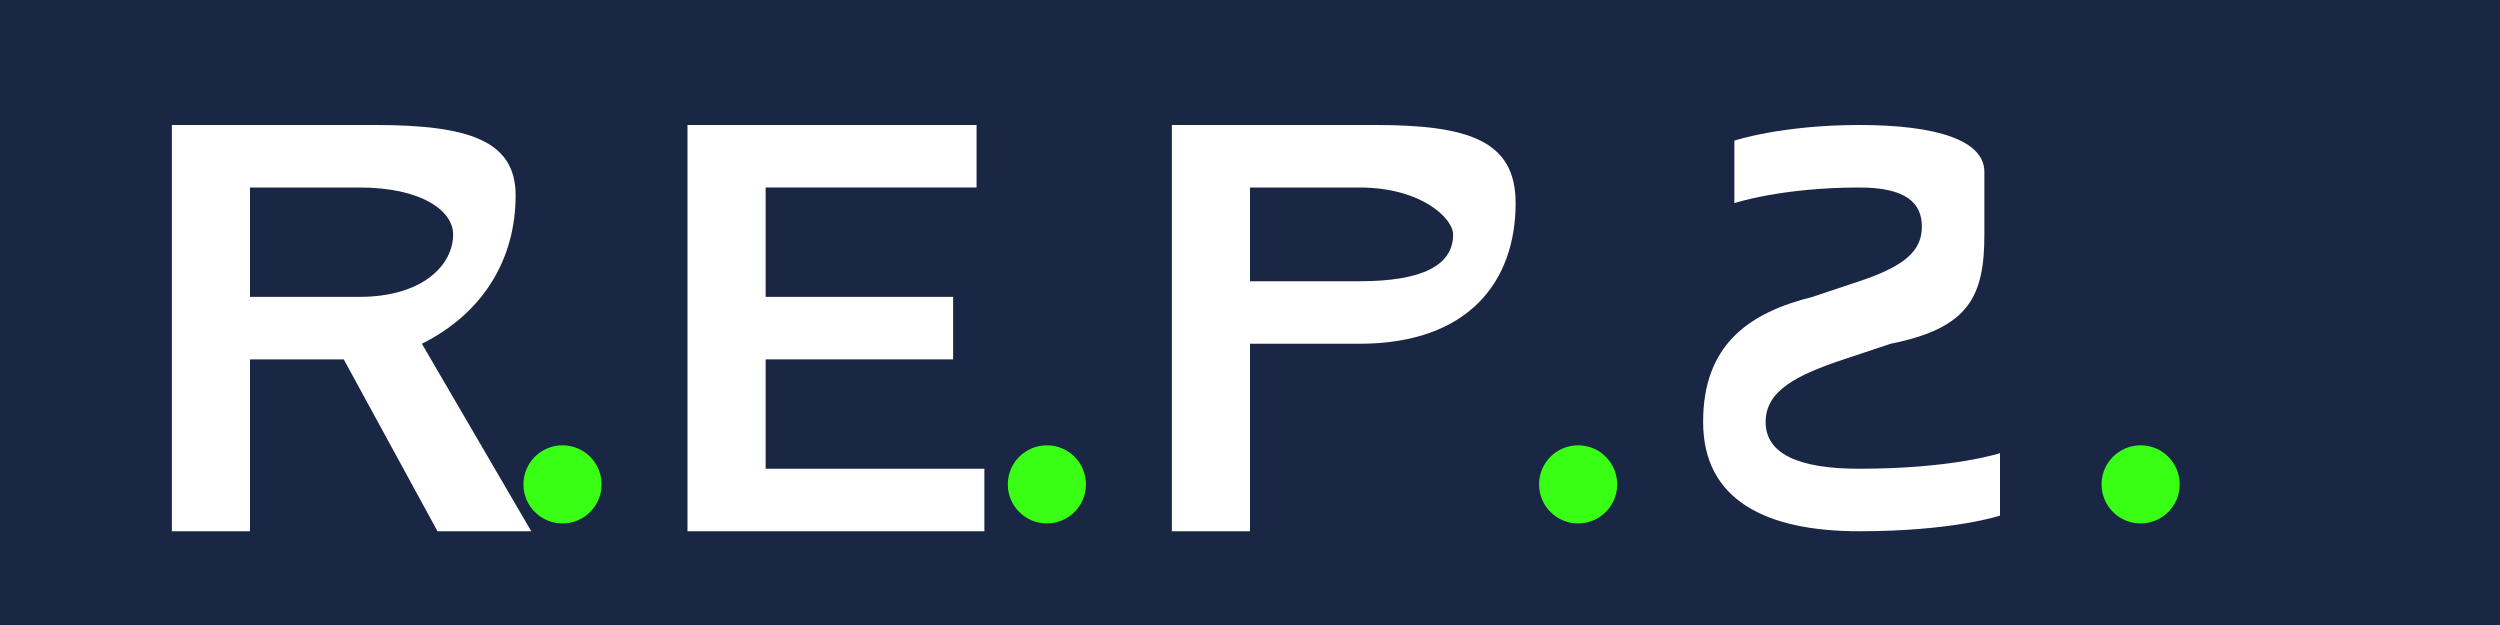
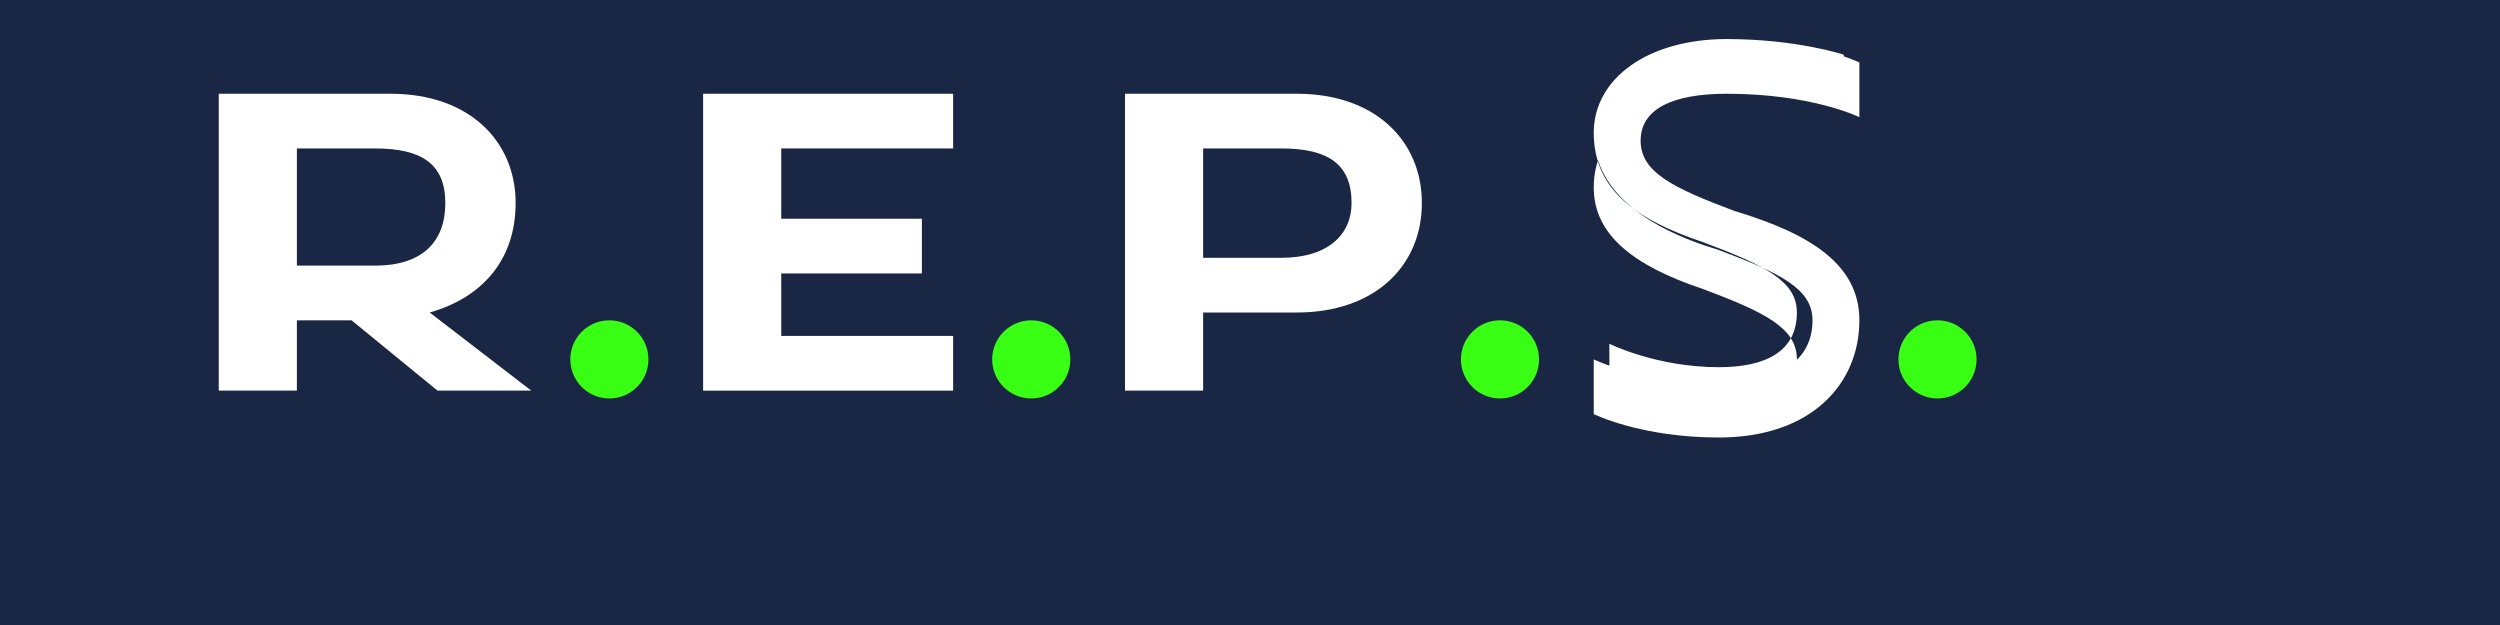
<svg xmlns="http://www.w3.org/2000/svg" width="320" height="80" viewBox="0 0 320 80">
  <rect width="320" height="80" fill="#1a2744" />
-   <g transform="translate(160, 42)">
-     <g fill="#ffffff" transform="translate(-138, 0)">
-       <path d="M0,-26 L0,26 L10,26 L10,4 L22,4 L34,26 L46,26 L32,2 C40,-2 44,-9 44,-17 C44,-24 38,-26 26,-26 L0,-26 Z M10,-18 L24,-18 C32,-18 36,-15 36,-12 C36,-8 32,-4 24,-4 L10,-4 L10,-18 Z" />
+   <g transform="translate(28, 50)">
+     <g fill="#ffffff">
+       <path d="M0,0 L0,-38 L22,-38 C32,-38 38,-32 38,-24 C38,-17 34,-12 27,-10 L40,0 L28,0 L17,-9 L10,-9 L10,0 Z M10,-16 L20,-16 C26,-16 29,-19 29,-24 C29,-29 26,-31 20,-31 L10,-31 Z" />
    </g>
-     <circle cx="-88" cy="20" r="5" fill="#39ff14" />
-     <g fill="#ffffff" transform="translate(-72, 0)">
-       <path d="M0,-26 L0,26 L38,26 L38,18 L10,18 L10,4 L34,4 L34,-4 L10,-4 L10,-18 L37,-18 L37,-26 L0,-26 Z" />
+     <circle cx="50" cy="-4" r="5" fill="#39ff14" />
+     <g fill="#ffffff" transform="translate(62, 0)">
+       <path d="M0,0 L0,-38 L32,-38 L32,-31 L10,-31 L10,-22 L28,-22 L28,-15 L10,-15 L10,-7 L32,-7 L32,0 Z" />
    </g>
-     <circle cx="-26" cy="20" r="5" fill="#39ff14" />
-     <g fill="#ffffff" transform="translate(-10, 0)">
-       <path d="M0,-26 L0,26 L10,26 L10,2 L24,2 C38,2 44,-6 44,-16 C44,-24 38,-26 26,-26 L0,-26 Z M10,-18 L24,-18 C32,-18 36,-14 36,-12 C36,-8 32,-6 24,-6 L10,-6 L10,-18 Z" />
+     <circle cx="104" cy="-4" r="5" fill="#39ff14" />
+     <g fill="#ffffff" transform="translate(116, 0)">
+       <path d="M0,0 L0,-38 L22,-38 C32,-38 38,-32 38,-24 C38,-16 32,-10 22,-10 L10,-10 L10,0 Z M10,-17 L20,-17 C26,-17 29,-20 29,-24 C29,-29 26,-31 20,-31 L10,-31 Z" />
    </g>
-     <circle cx="42" cy="20" r="5" fill="#39ff14" />
-     <g fill="#ffffff" transform="translate(58, 0)">
-       <path d="M36,-20 C36,-24 30,-26 20,-26 C10,-26 4,-24 4,-24 L4,-16 C4,-16 10,-18 20,-18 C26,-18 28,-16 28,-13 C28,-10 26,-8 20,-6 L14,-4 C6,-2 0,2 0,12 C0,22 8,26 20,26 C32,26 38,24 38,24 L38,16 C38,16 32,18 20,18 C12,18 8,16 8,12 C8,8 12,6 18,4 L24,2 C34,0 36,-4 36,-12 L36,-20 Z" />
+     <circle cx="164" cy="-4" r="5" fill="#39ff14" />
+     <g fill="#ffffff" transform="translate(176, 0)">
+       <path d="M28,-38 C28,-38 22,-38 16,-38 C6,-38 0,-33 0,-26 C0,-20 5,-16 14,-13 C22,-10 26,-8 26,-4 C26,1 22,3 15,3 C8,3 2,1 2,1 L2,-6 C2,-6 8,-3 16,-3 C22,-3 26,-5 26,-10 C26,-14 22,-16 14,-19 C5,-22 0,-26 0,-33 C0,-39 6,-45 17,-45 C26,-45 32,-43 32,-43 L32,-36 C32,-36 26,-38 17,-38 C10,-38 6,-36 6,-32 C6,-28 10,-26 18,-23 C28,-20 34,-16 34,-9 C34,-1 28,6 16,6 C6,6 0,3 0,3 L0,-4 C0,-4 6,-1 16,-1 C24,-1 28,-4 28,-9 C28,-13 24,-15 16,-18 C6,-21 0,-26 0,-33 C0,-40 7,-45 17,-45 C28,-45 34,-42 34,-42 L34,-35 C34,-35 28,-38 17,-38 Z" />
    </g>
-     <circle cx="114" cy="20" r="5" fill="#39ff14" />
+     <circle cx="220" cy="-4" r="5" fill="#39ff14" />
  </g>
</svg>
